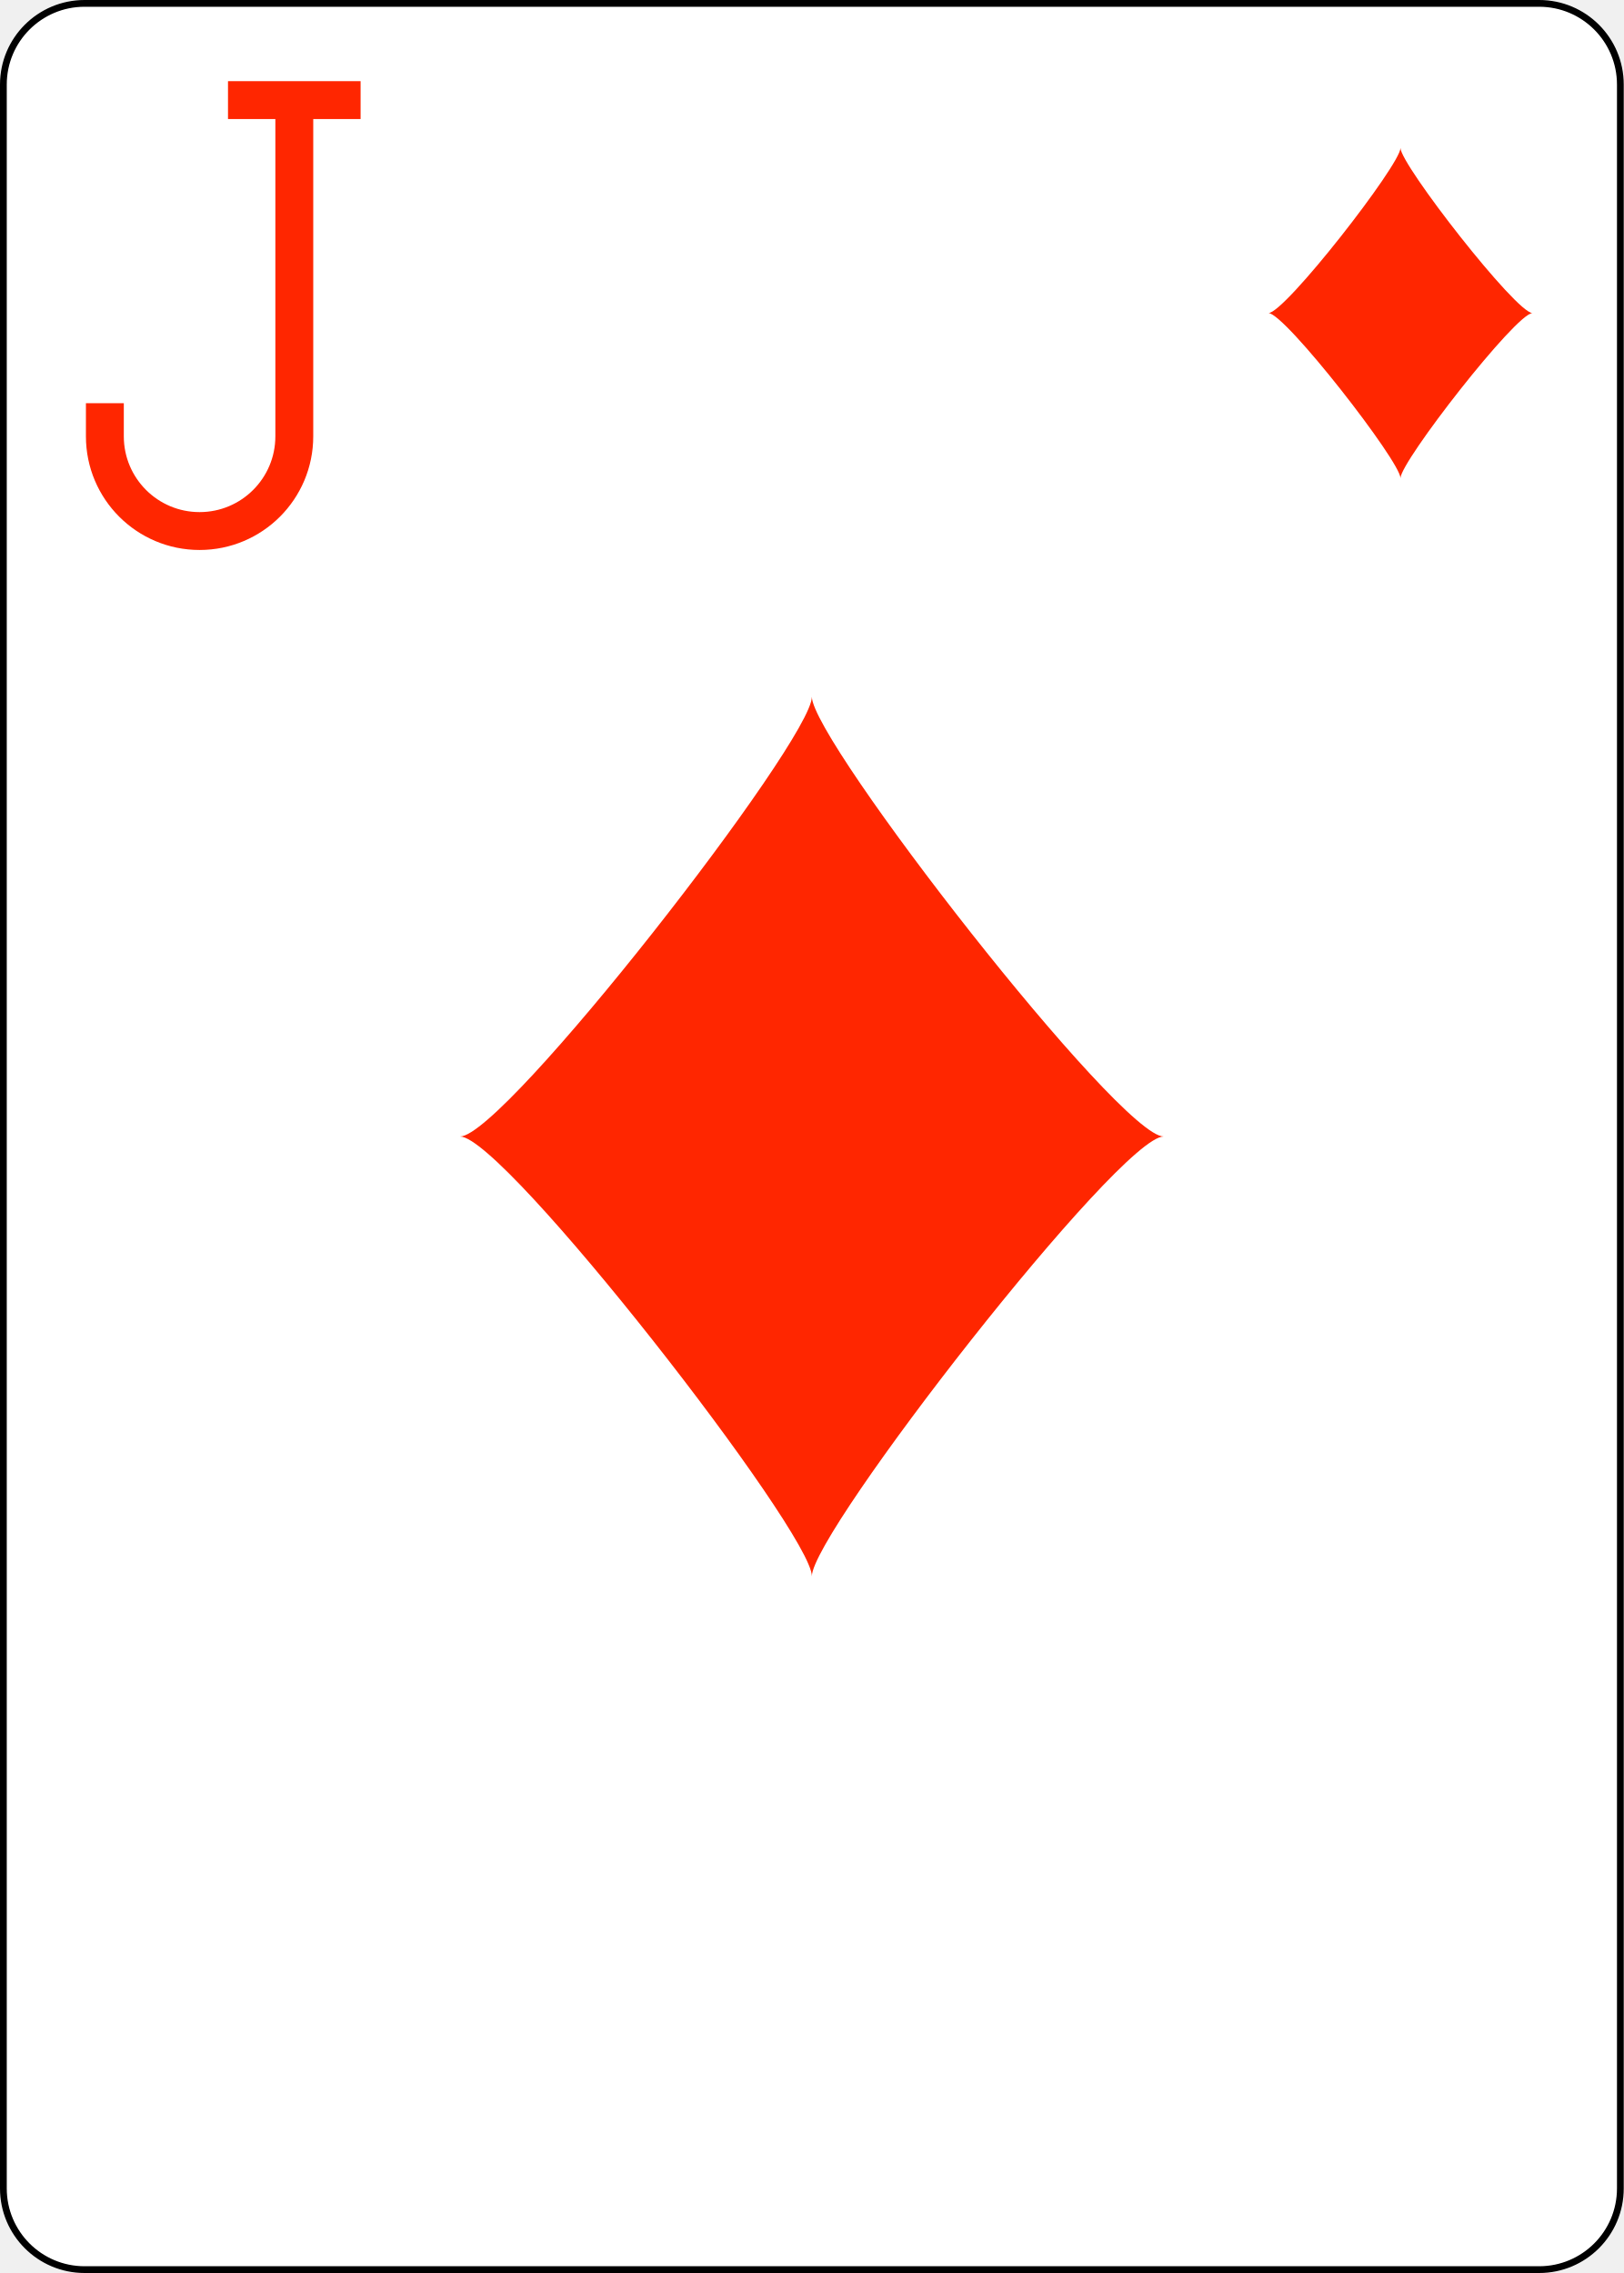
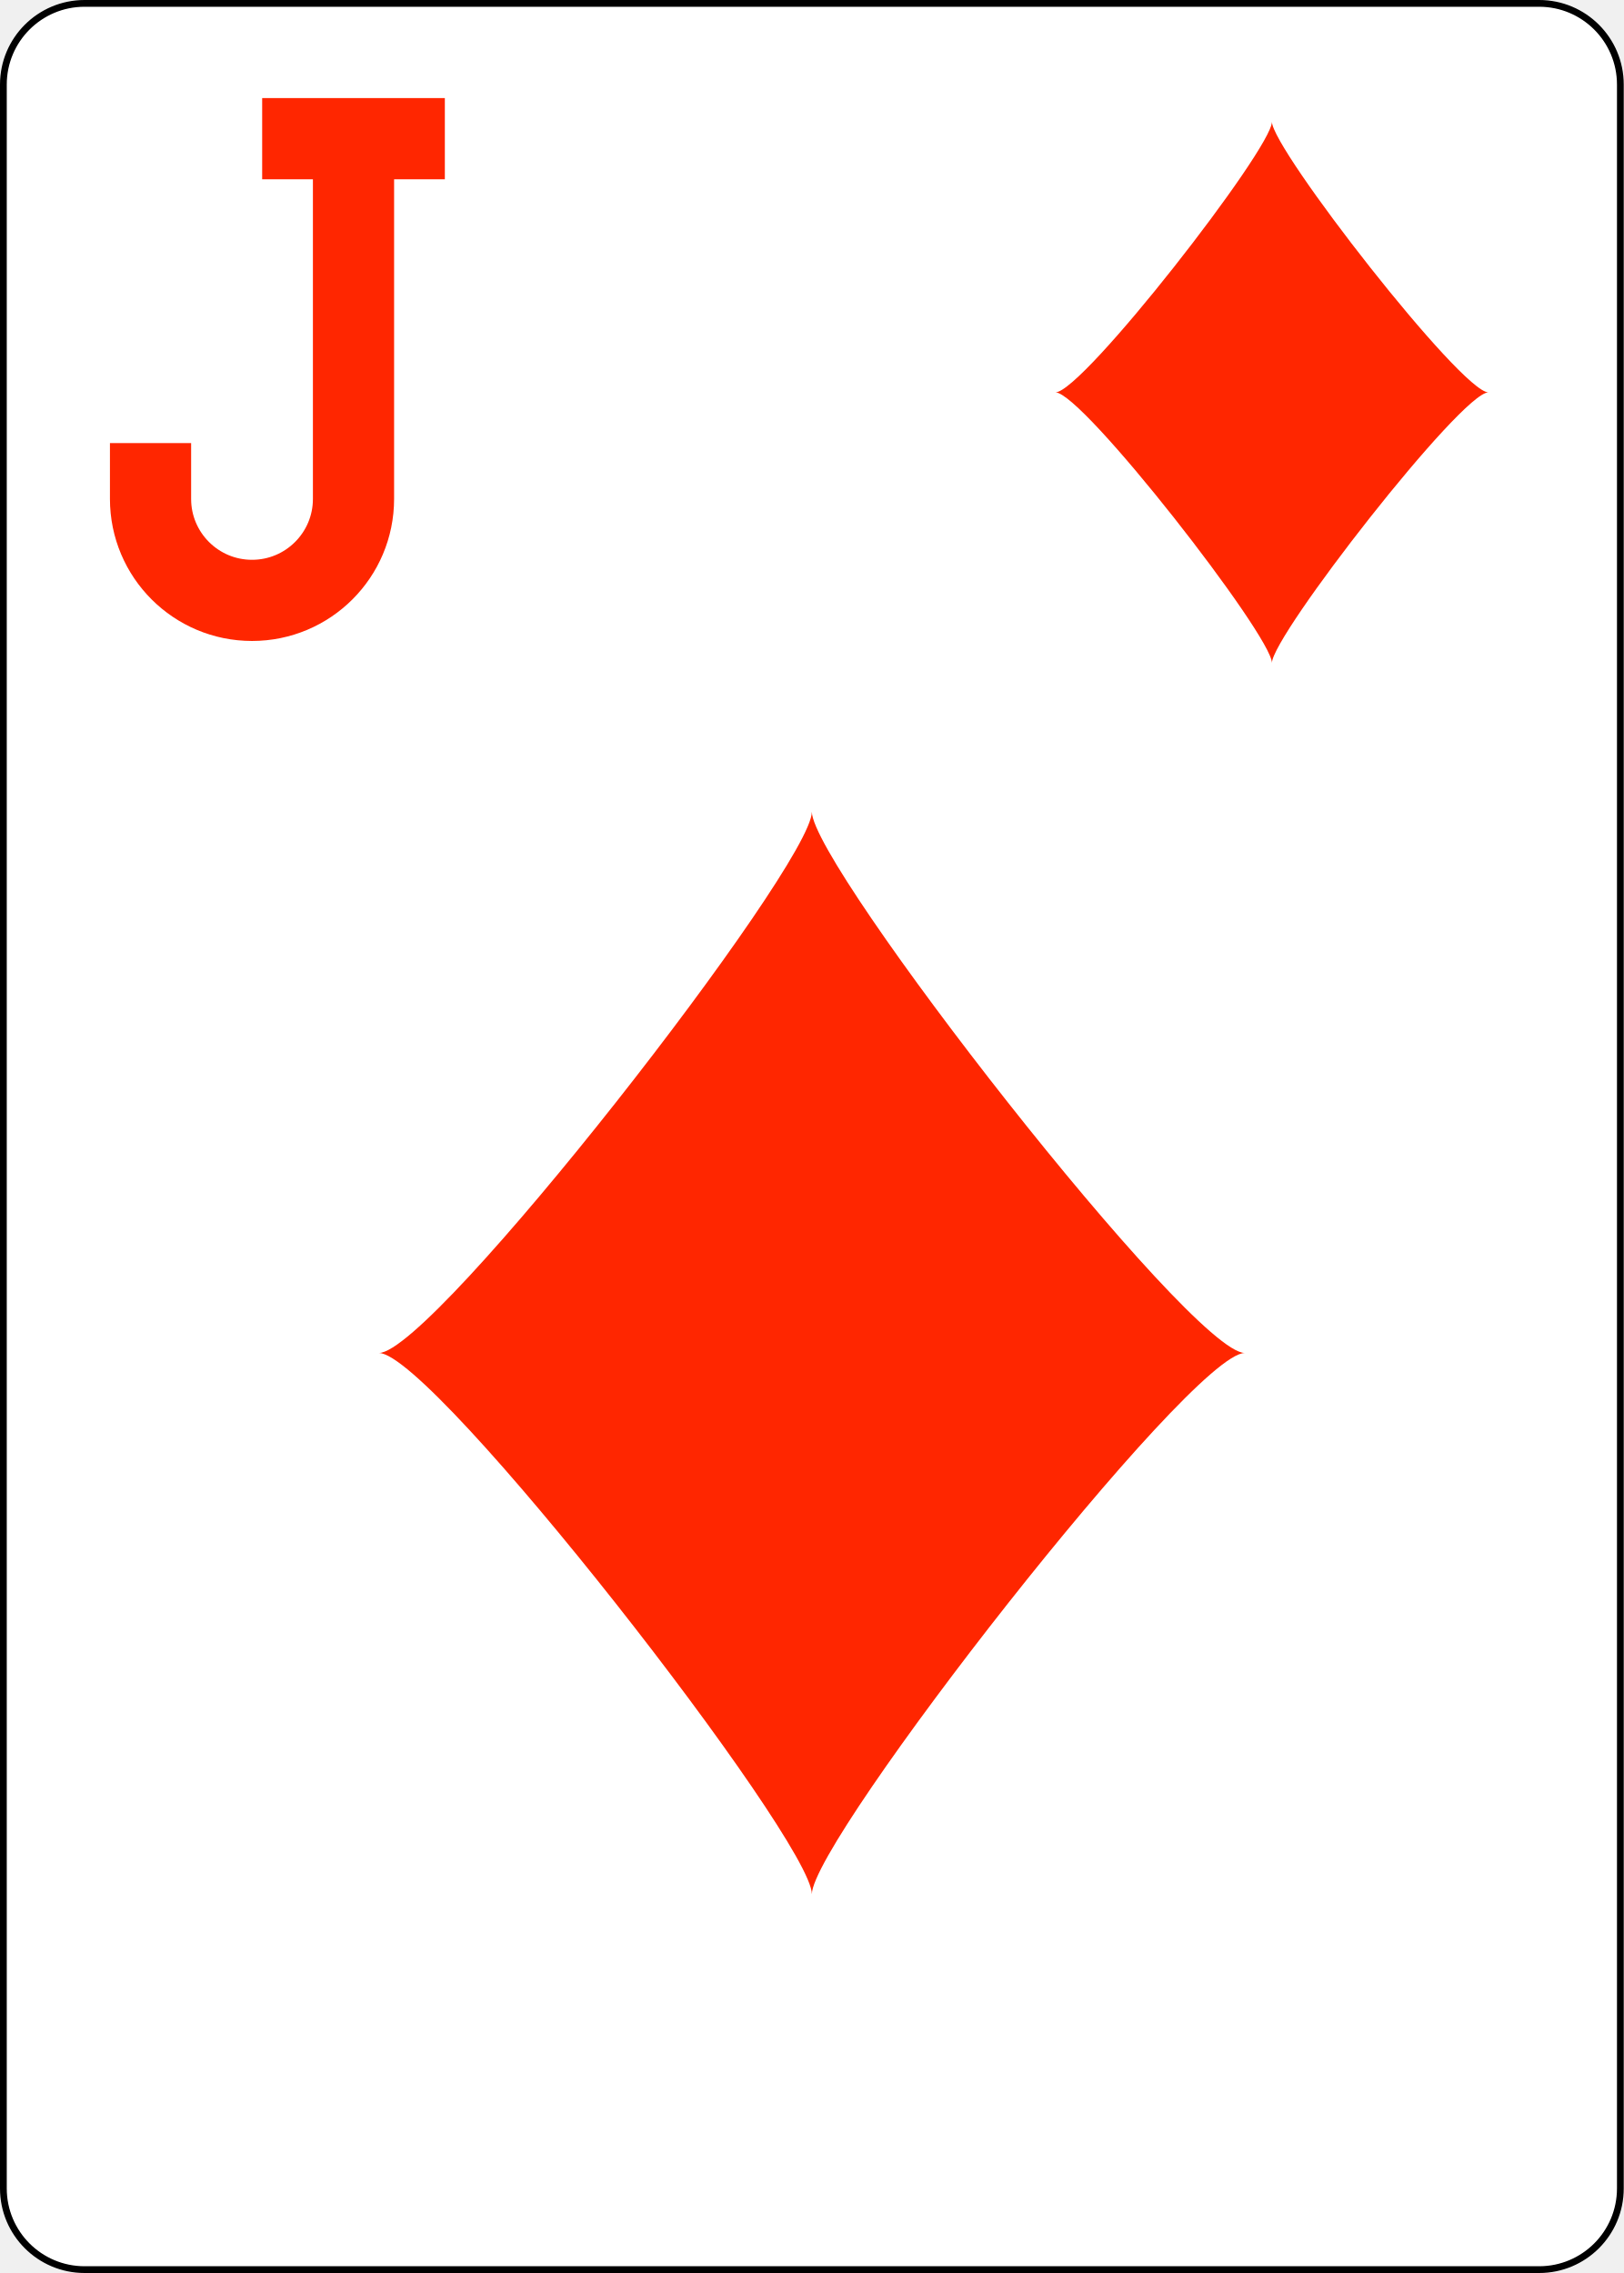
<svg xmlns="http://www.w3.org/2000/svg" xmlns:xlink="http://www.w3.org/1999/xlink" class="card" face="JD" height="3.5in" preserveAspectRatio="none" viewBox="-120 -168 240 336" width="2.5in">
  <defs>
-     <symbol id="VDJ" viewBox="-500 -500 1000 1000" preserveAspectRatio="xMinYMid">
-       <path d="M50 -460L250 -460M150 -460L150 250A100 100 0 0 1 -250 250L-250 220" stroke="#ff2600" stroke-width="80" stroke-linecap="square" stroke-miterlimit="1.5" fill="none" />
+     <symbol id="VDJ" viewBox="-600 -600 1200 1200" preserveAspectRatio="xMinYMid">
+       <path d="M50 -460L250 -460M150 -460L150 250A100 100 0 0 1 -250 250L-250 220" stroke="#ff2600" stroke-width="160" stroke-linecap="square" stroke-miterlimit="1.5" fill="none" />
    </symbol>
    <symbol id="SDJ" viewBox="-600 -600 1200 1200" preserveAspectRatio="xMinYMid">
      <path d="M-400 0C-350 0 0 -450 0 -500C0 -450 350 0 400 0C350 0 0 450 0 500C0 450 -350 0 -400 0Z" fill="#ff2600" />
    </symbol>
  </defs>
  <rect width="239" height="335" x="-119.5" y="-167.5" rx="12" ry="12" fill="white" stroke="black" />
-   <use xlink:href="#SDJ" height="156" width="156" x="-78" y="-78" />
-   <use xlink:href="#VDJ" height="70" width="70" x="-122" y="-156" />
-   <use xlink:href="#SDJ" height="58.558" width="58.558" x="57.721" y="-151" />
+   <use xlink:href="#SDJ" height="192" width="192" x="-96" y="-64" />
+   <use xlink:href="#VDJ" height="90" width="90" x="-124" y="-158" />
+   <use xlink:href="#SDJ" height="96" width="96" x="20" y="-158" />
  <g transform="rotate(180)" />
</svg>
